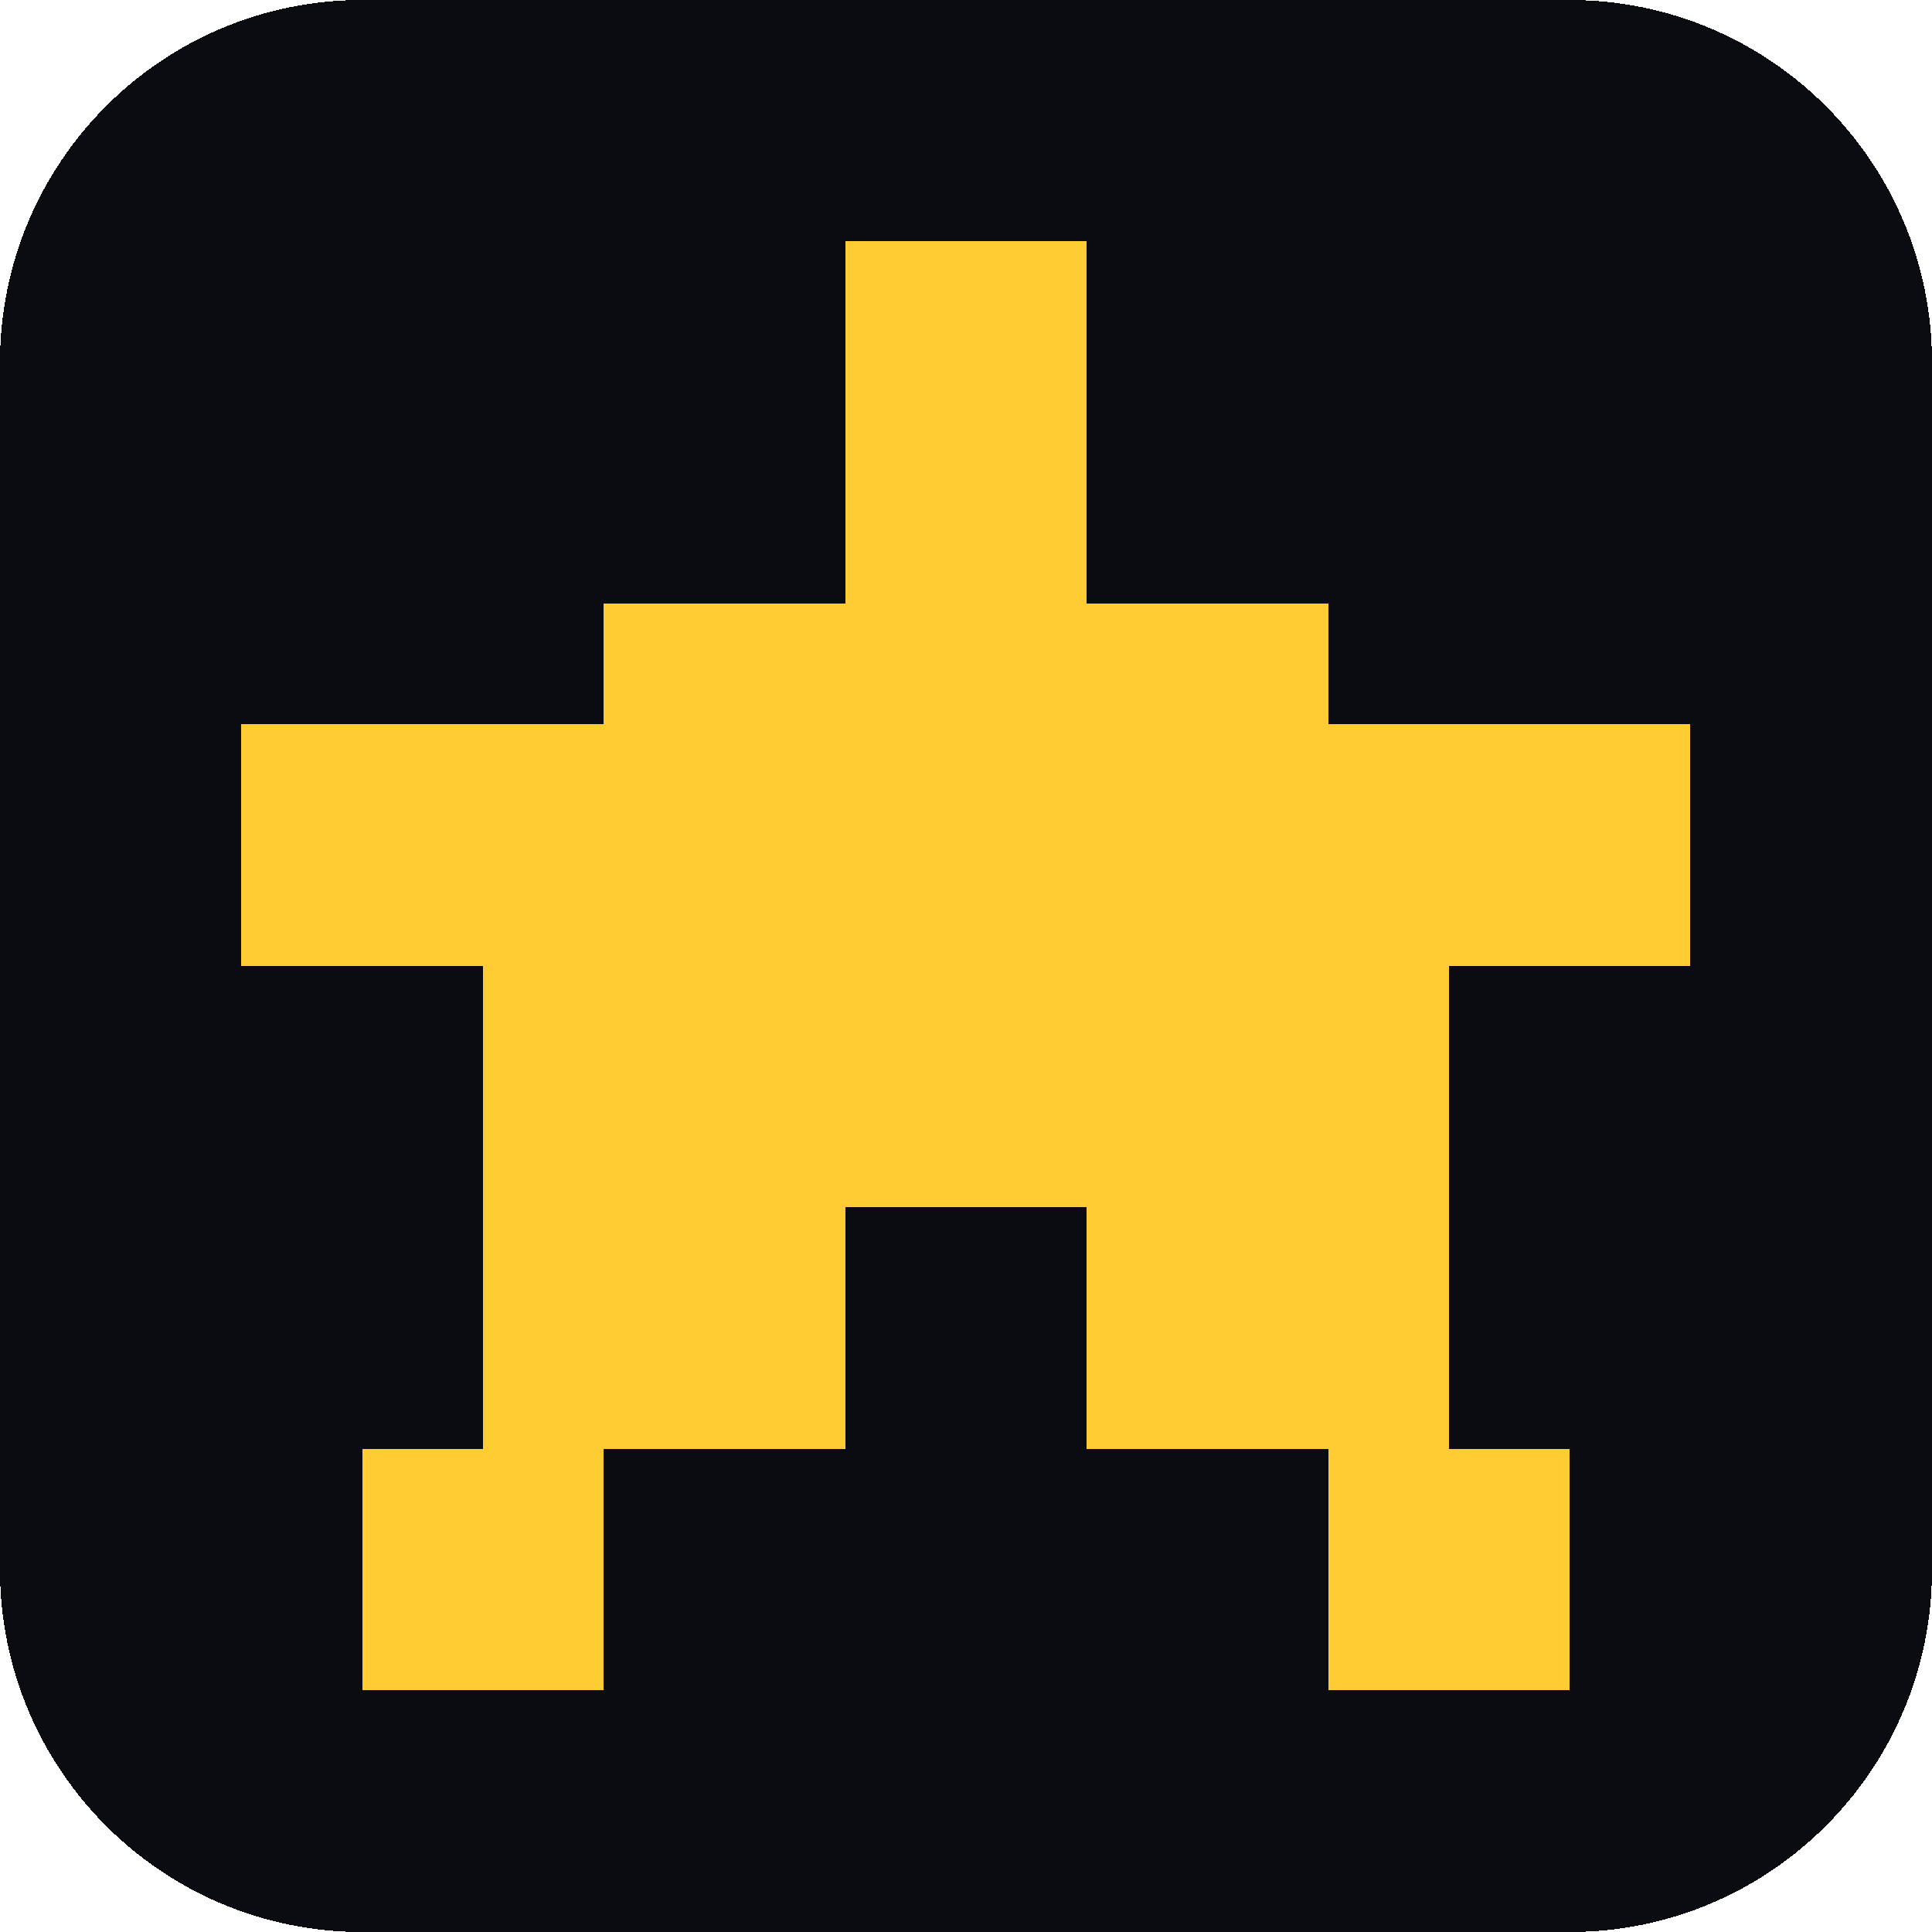
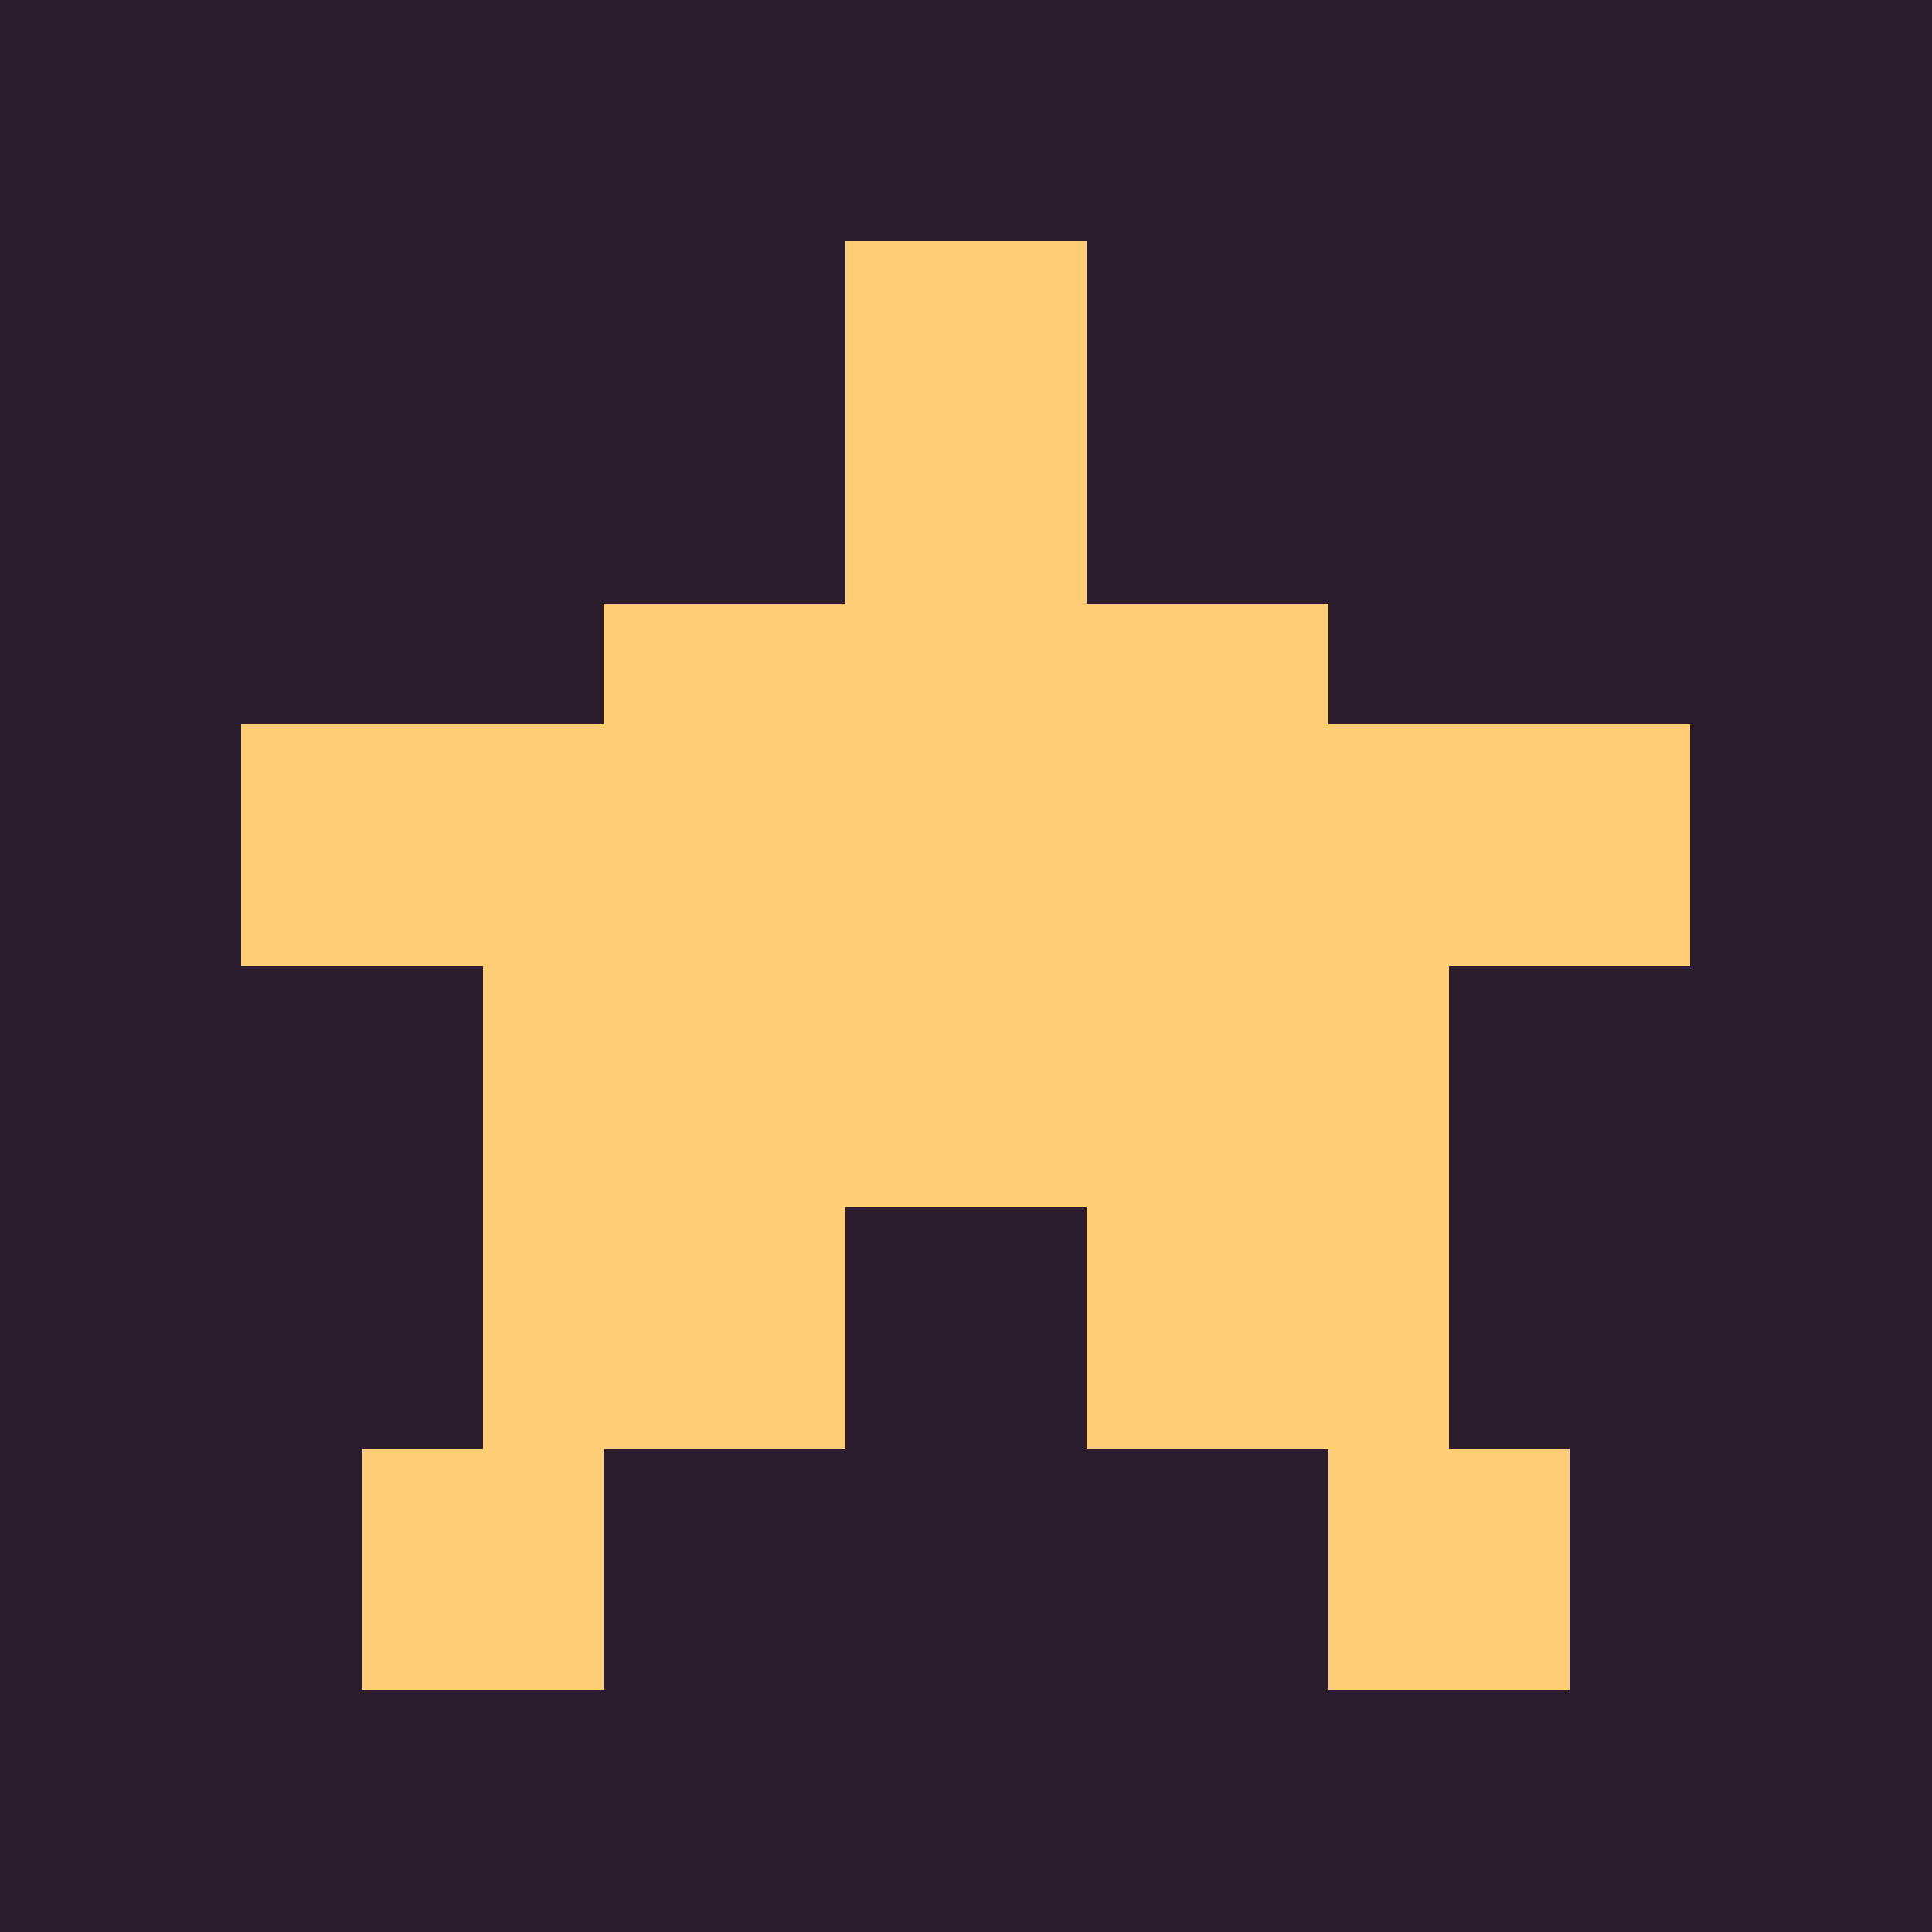
<svg xmlns="http://www.w3.org/2000/svg" viewBox="0 0 16 16" shape-rendering="crispEdges">
-   <rect width="16" height="16" rx="3" fill="#0a0c11" />
-   <g fill="#ffcc33">
+   <rect width="16" height="16" fill="#2b1d2e" />
+   <g fill="#ffcd75">
    <rect x="7" y="2" width="2" height="3" />
    <rect x="2" y="6" width="12" height="2" />
    <rect x="4" y="8" width="8" height="2" />
    <rect x="5" y="5" width="6" height="1" />
    <rect x="4" y="10" width="3" height="2" />
    <rect x="9" y="10" width="3" height="2" />
    <rect x="3" y="12" width="2" height="2" />
    <rect x="11" y="12" width="2" height="2" />
  </g>
</svg>
